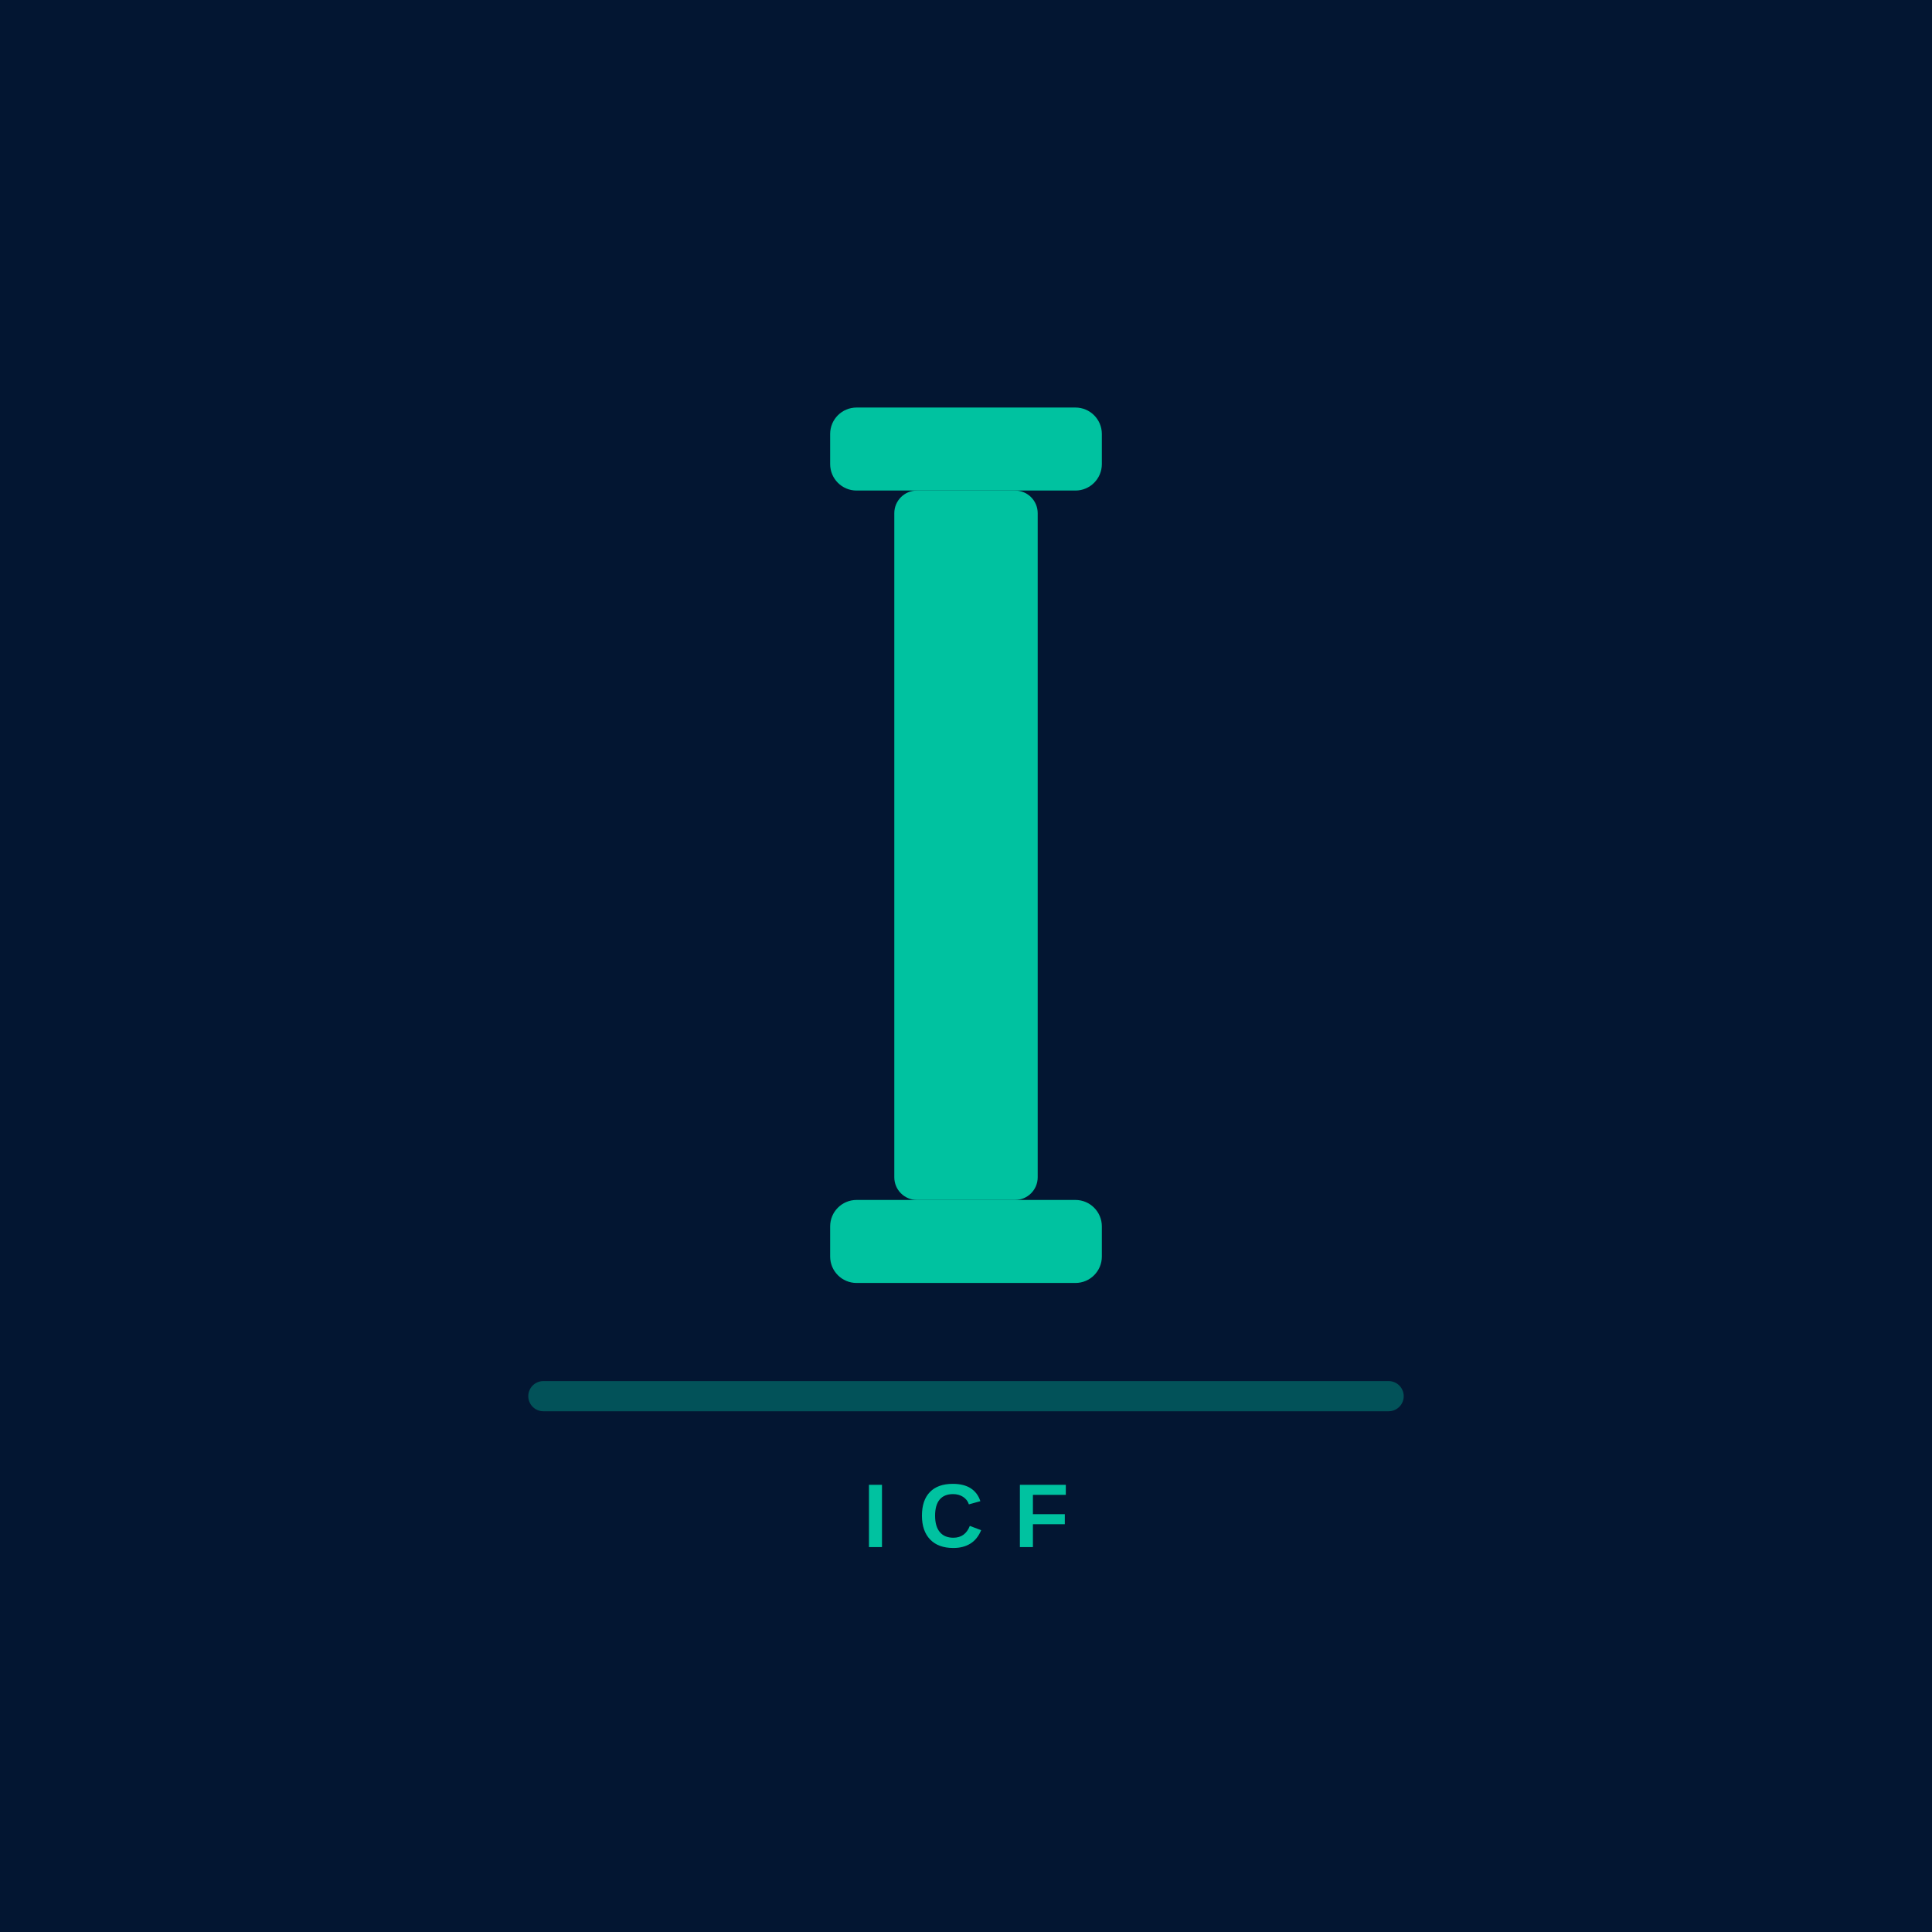
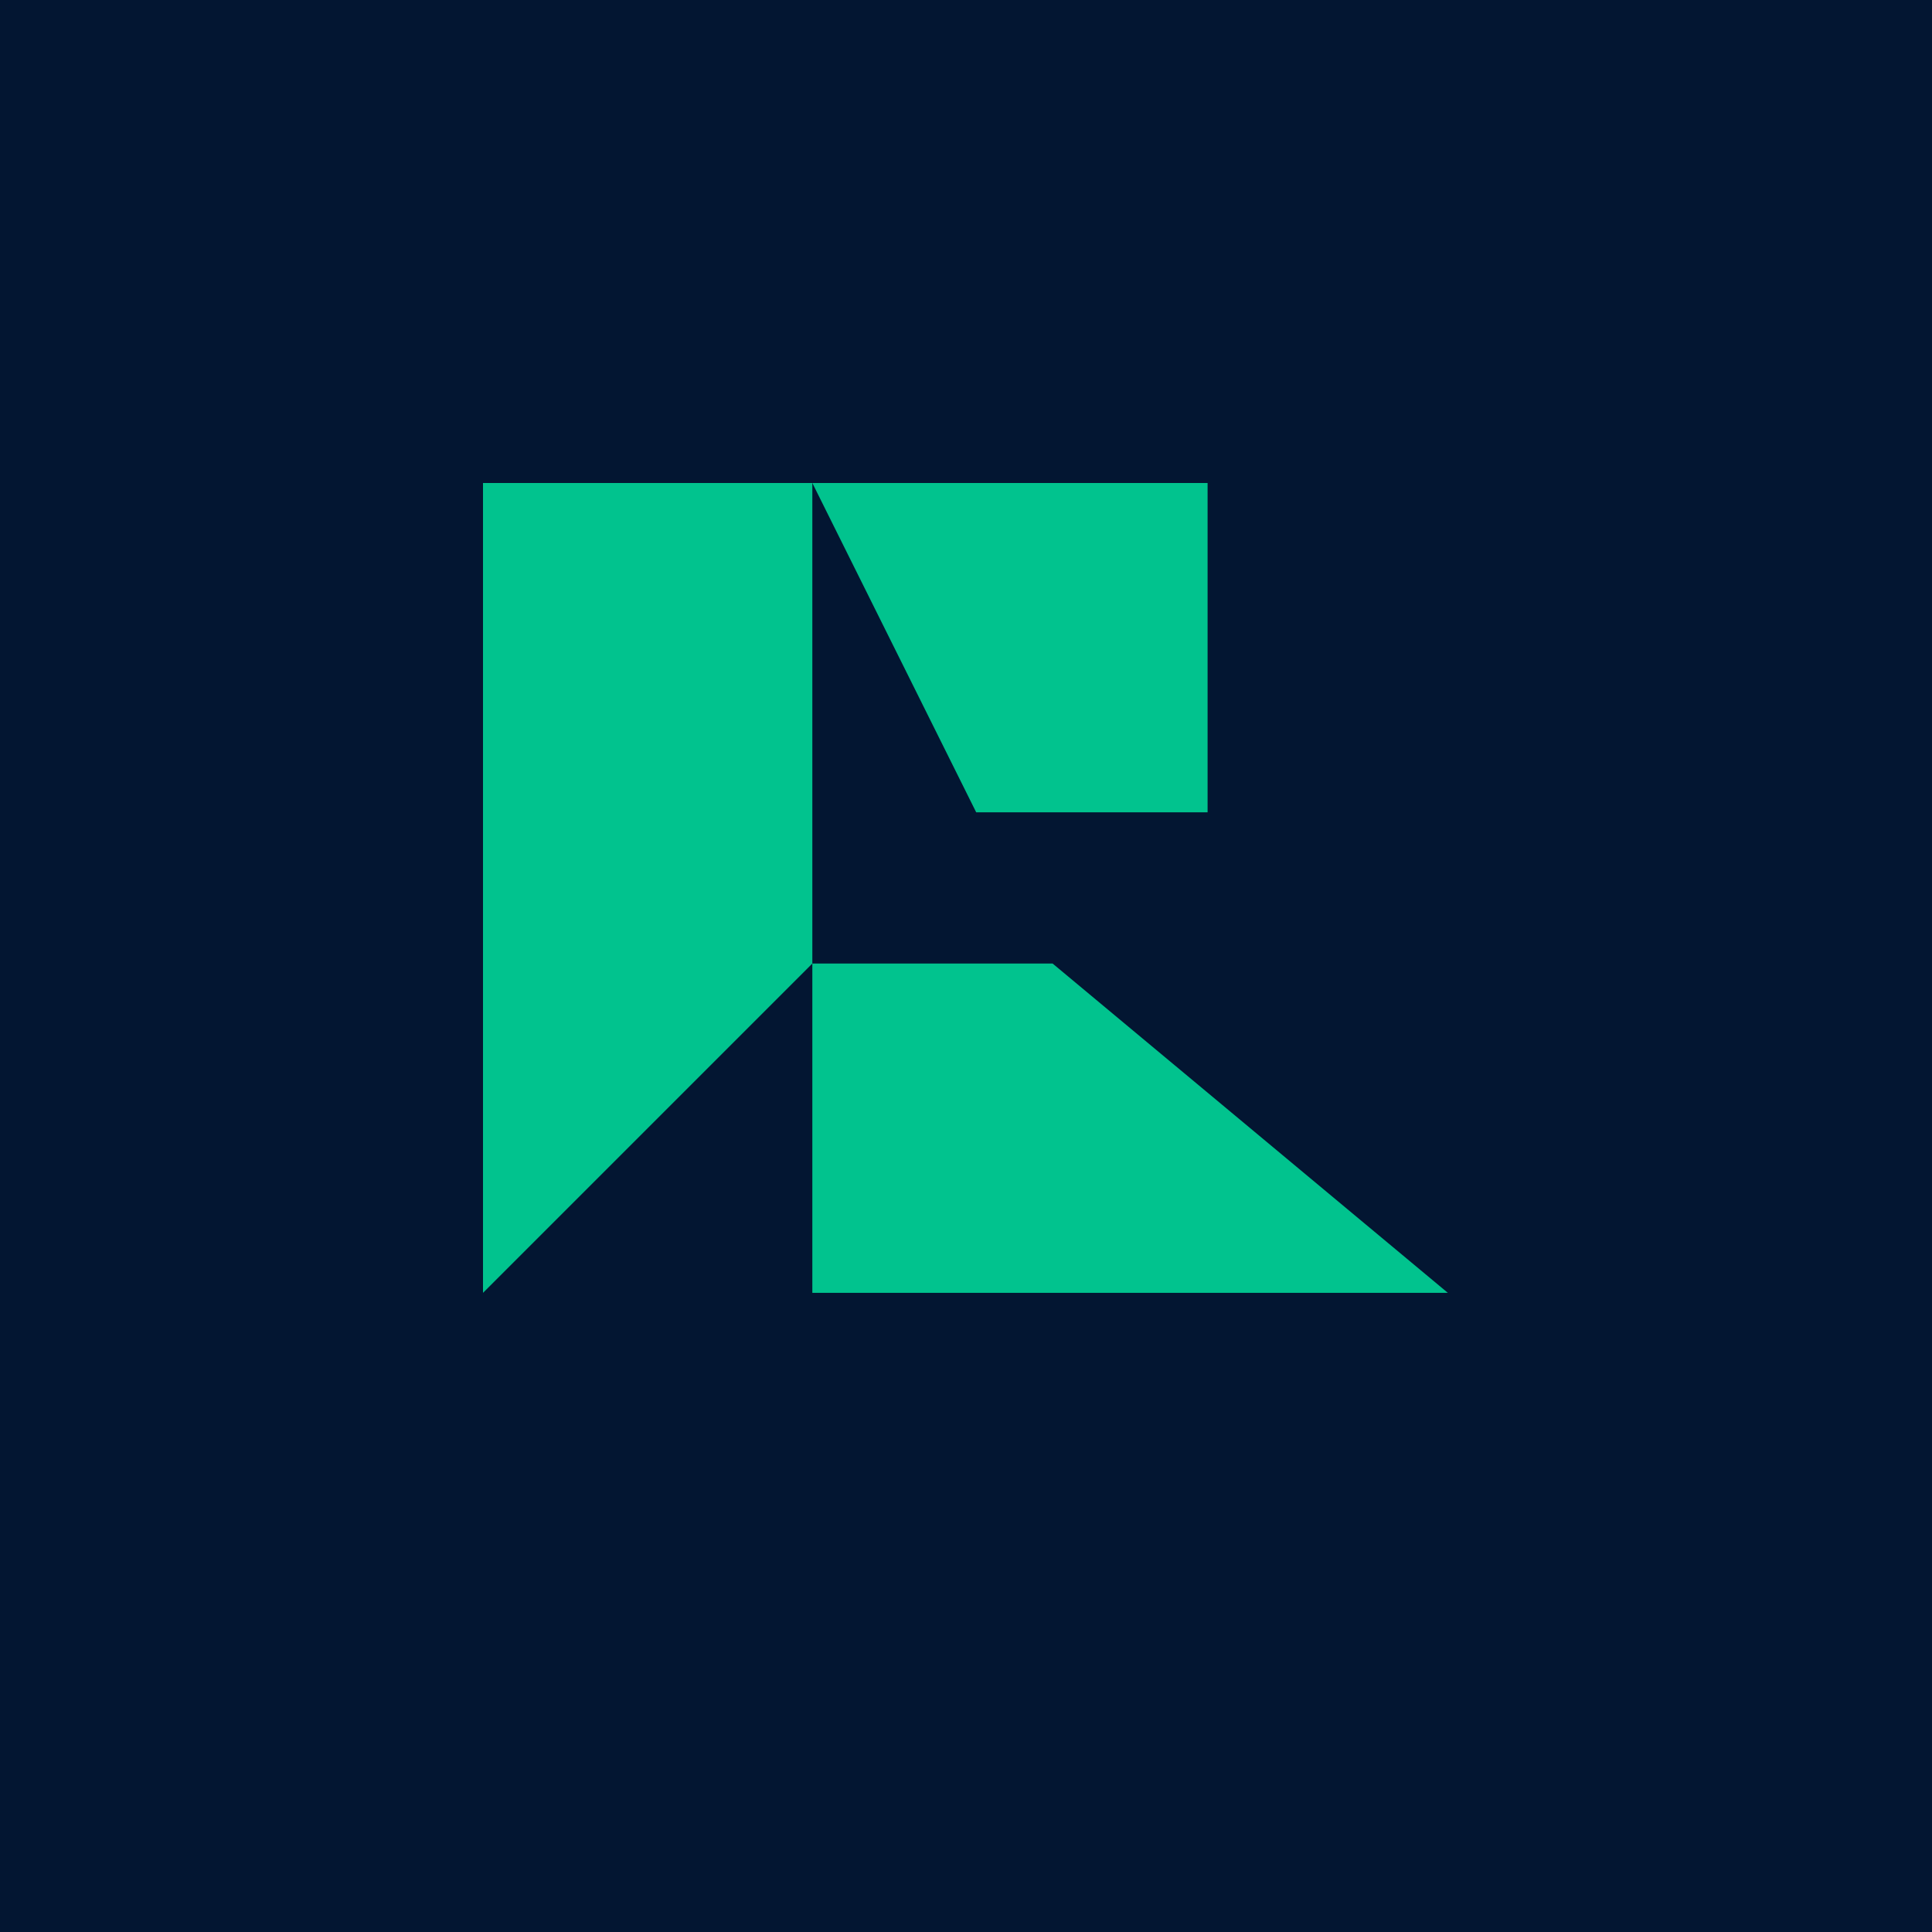
<svg xmlns="http://www.w3.org/2000/svg" viewBox="0 0 512 512" width="512" height="512">
  <rect width="512" height="512" fill="#031632" />
-   <rect x="220" y="108" width="72" height="22" rx="7" fill="#00C2A0" />
-   <rect x="237" y="130" width="38" height="188" rx="6" fill="#00C2A0" />
-   <rect x="220" y="318" width="72" height="22" rx="7" fill="#00C2A0" />
-   <rect x="140" y="366" width="232" height="8" rx="4" fill="#00C2A0" opacity="0.35" />
-   <text x="256" y="410" font-family="Arial, sans-serif" font-size="24" font-weight="700" fill="#00C2A0" text-anchor="middle" letter-spacing="8">ICF</text>
+   <g transform="translate(128, 128) scale(4.2)">
+     <polygon fill="#01c38e" points="45.72 20.78 31.12 20.78 20.78 0 45.72 0 45.72 20.78" />
+     <polygon fill="#01c38e" points="0 30.32 0 51.1 20.78 30.32 20.78 51.1 35.94 51.1 60.88 51.1 35.94 30.32 20.78 30.32 20.78 0 0 0 0 30.32" />
+   </g>
</svg>
